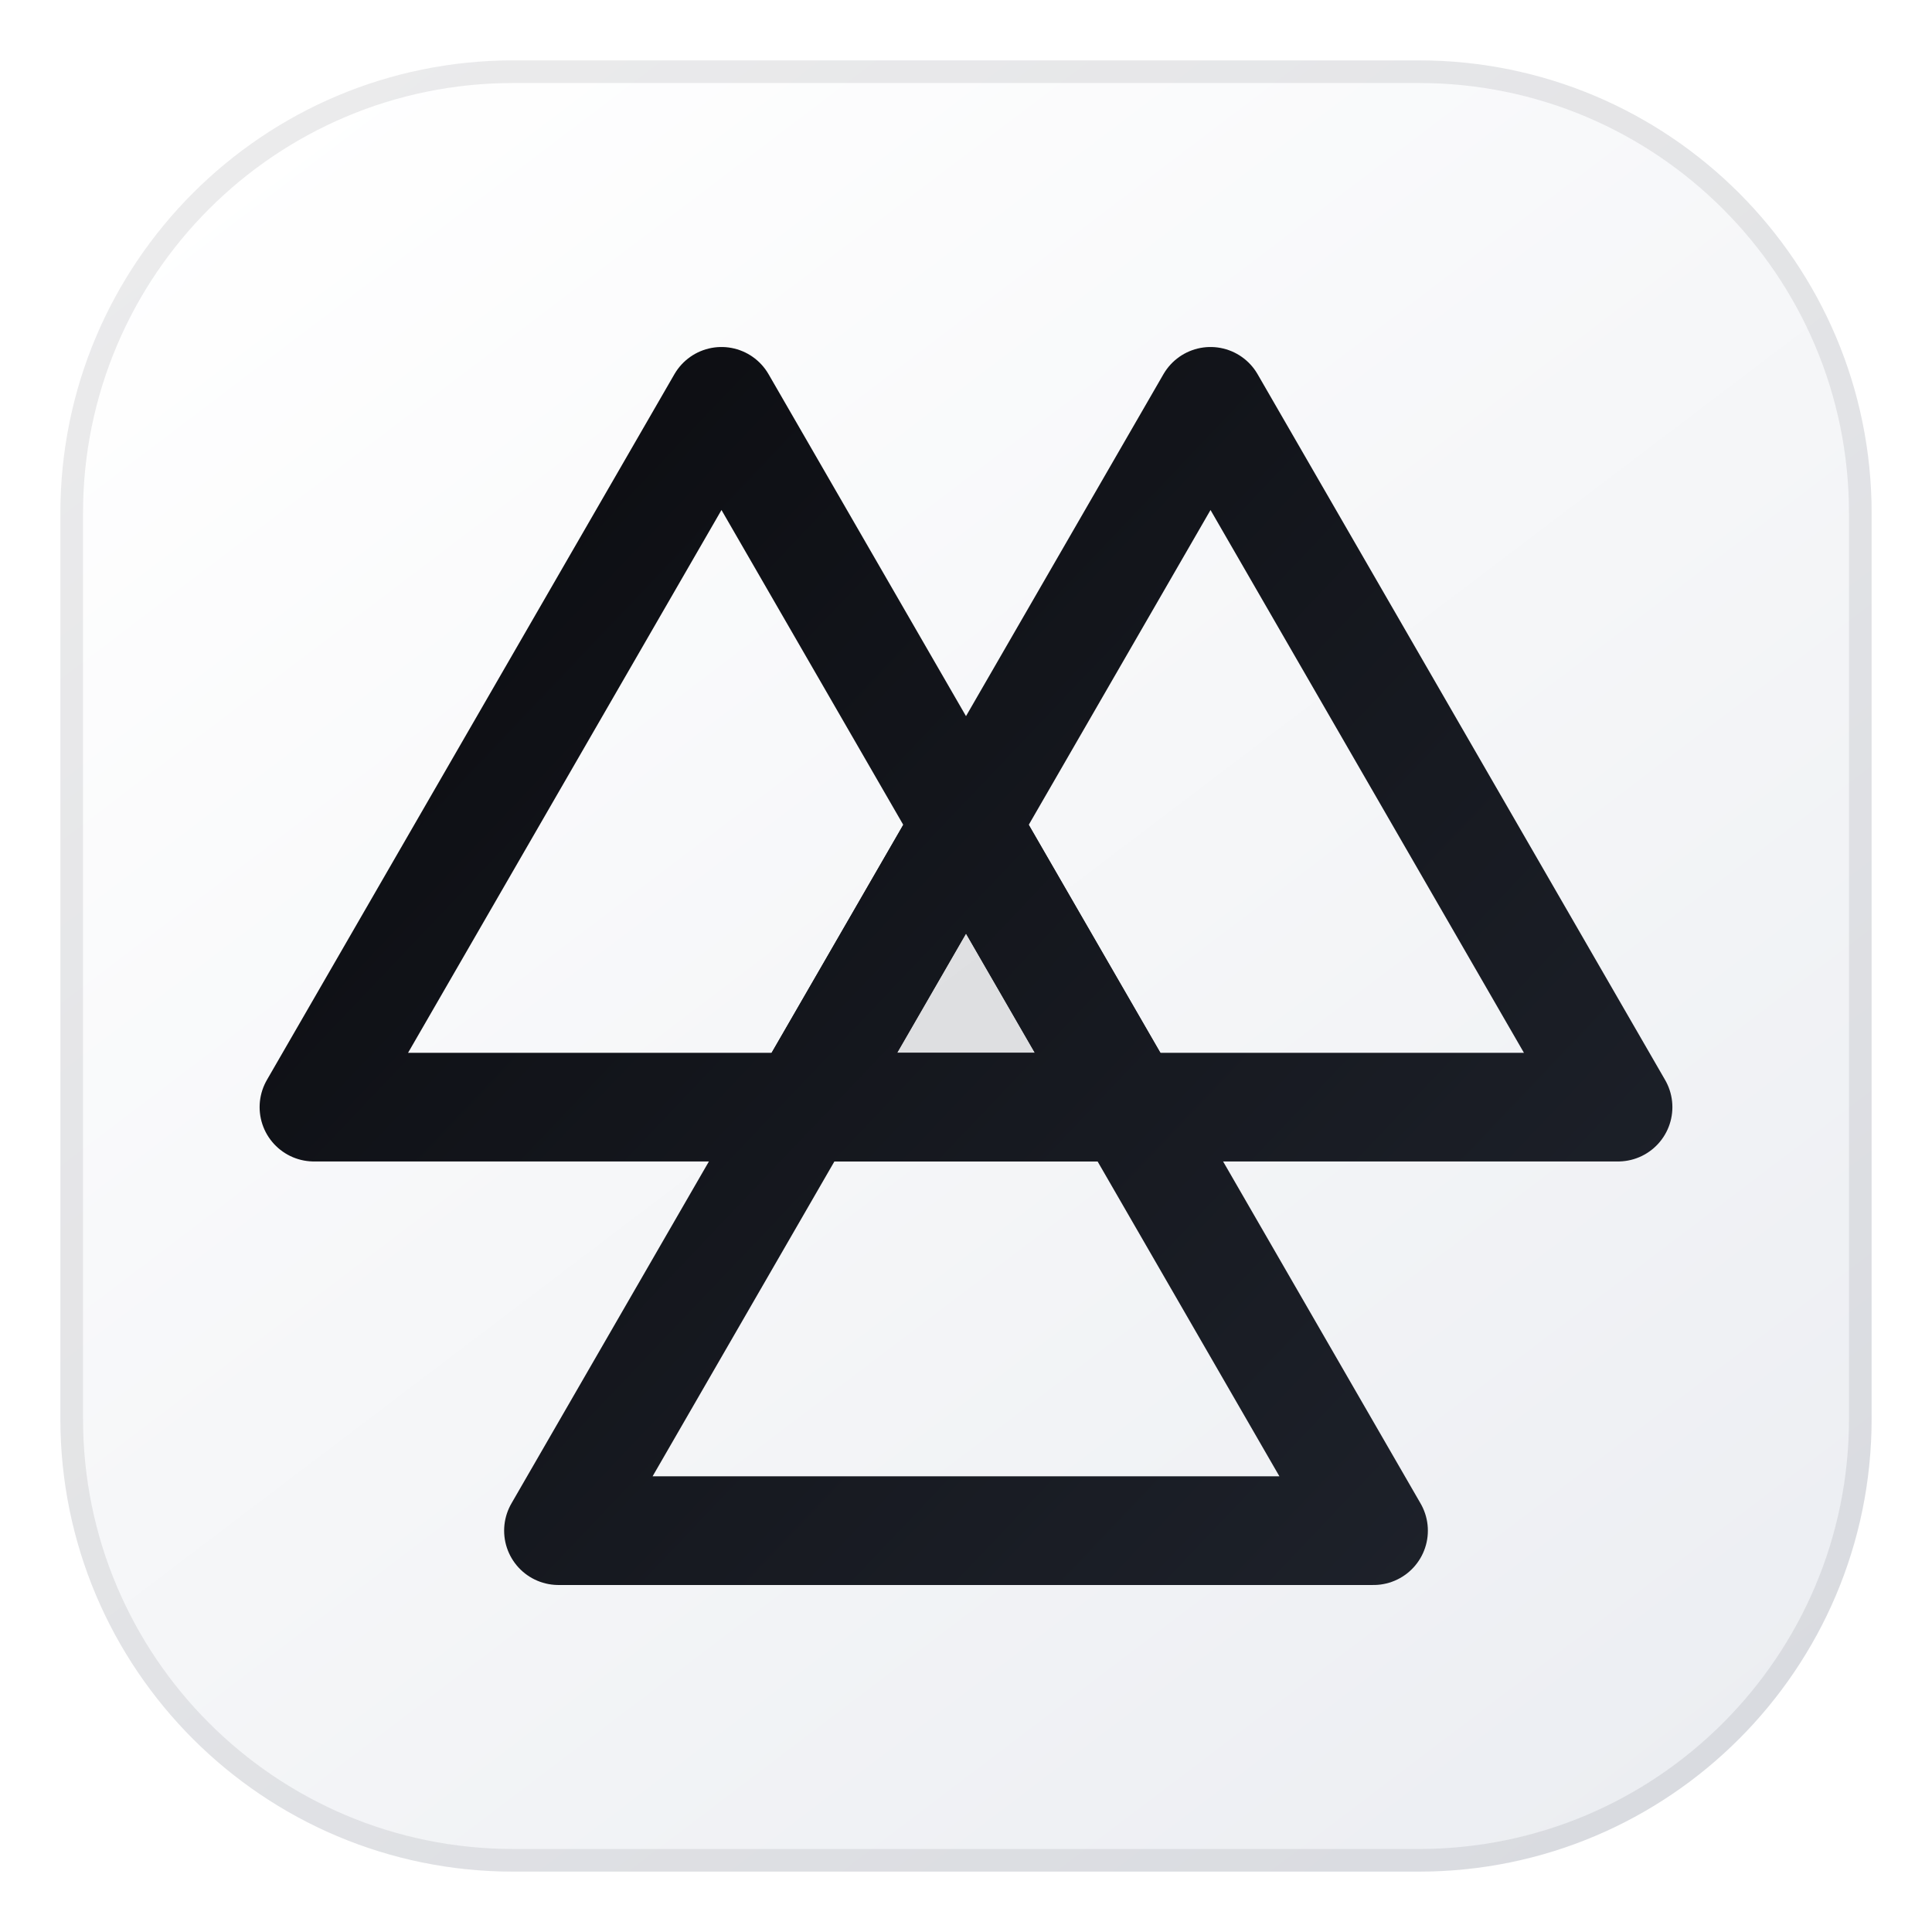
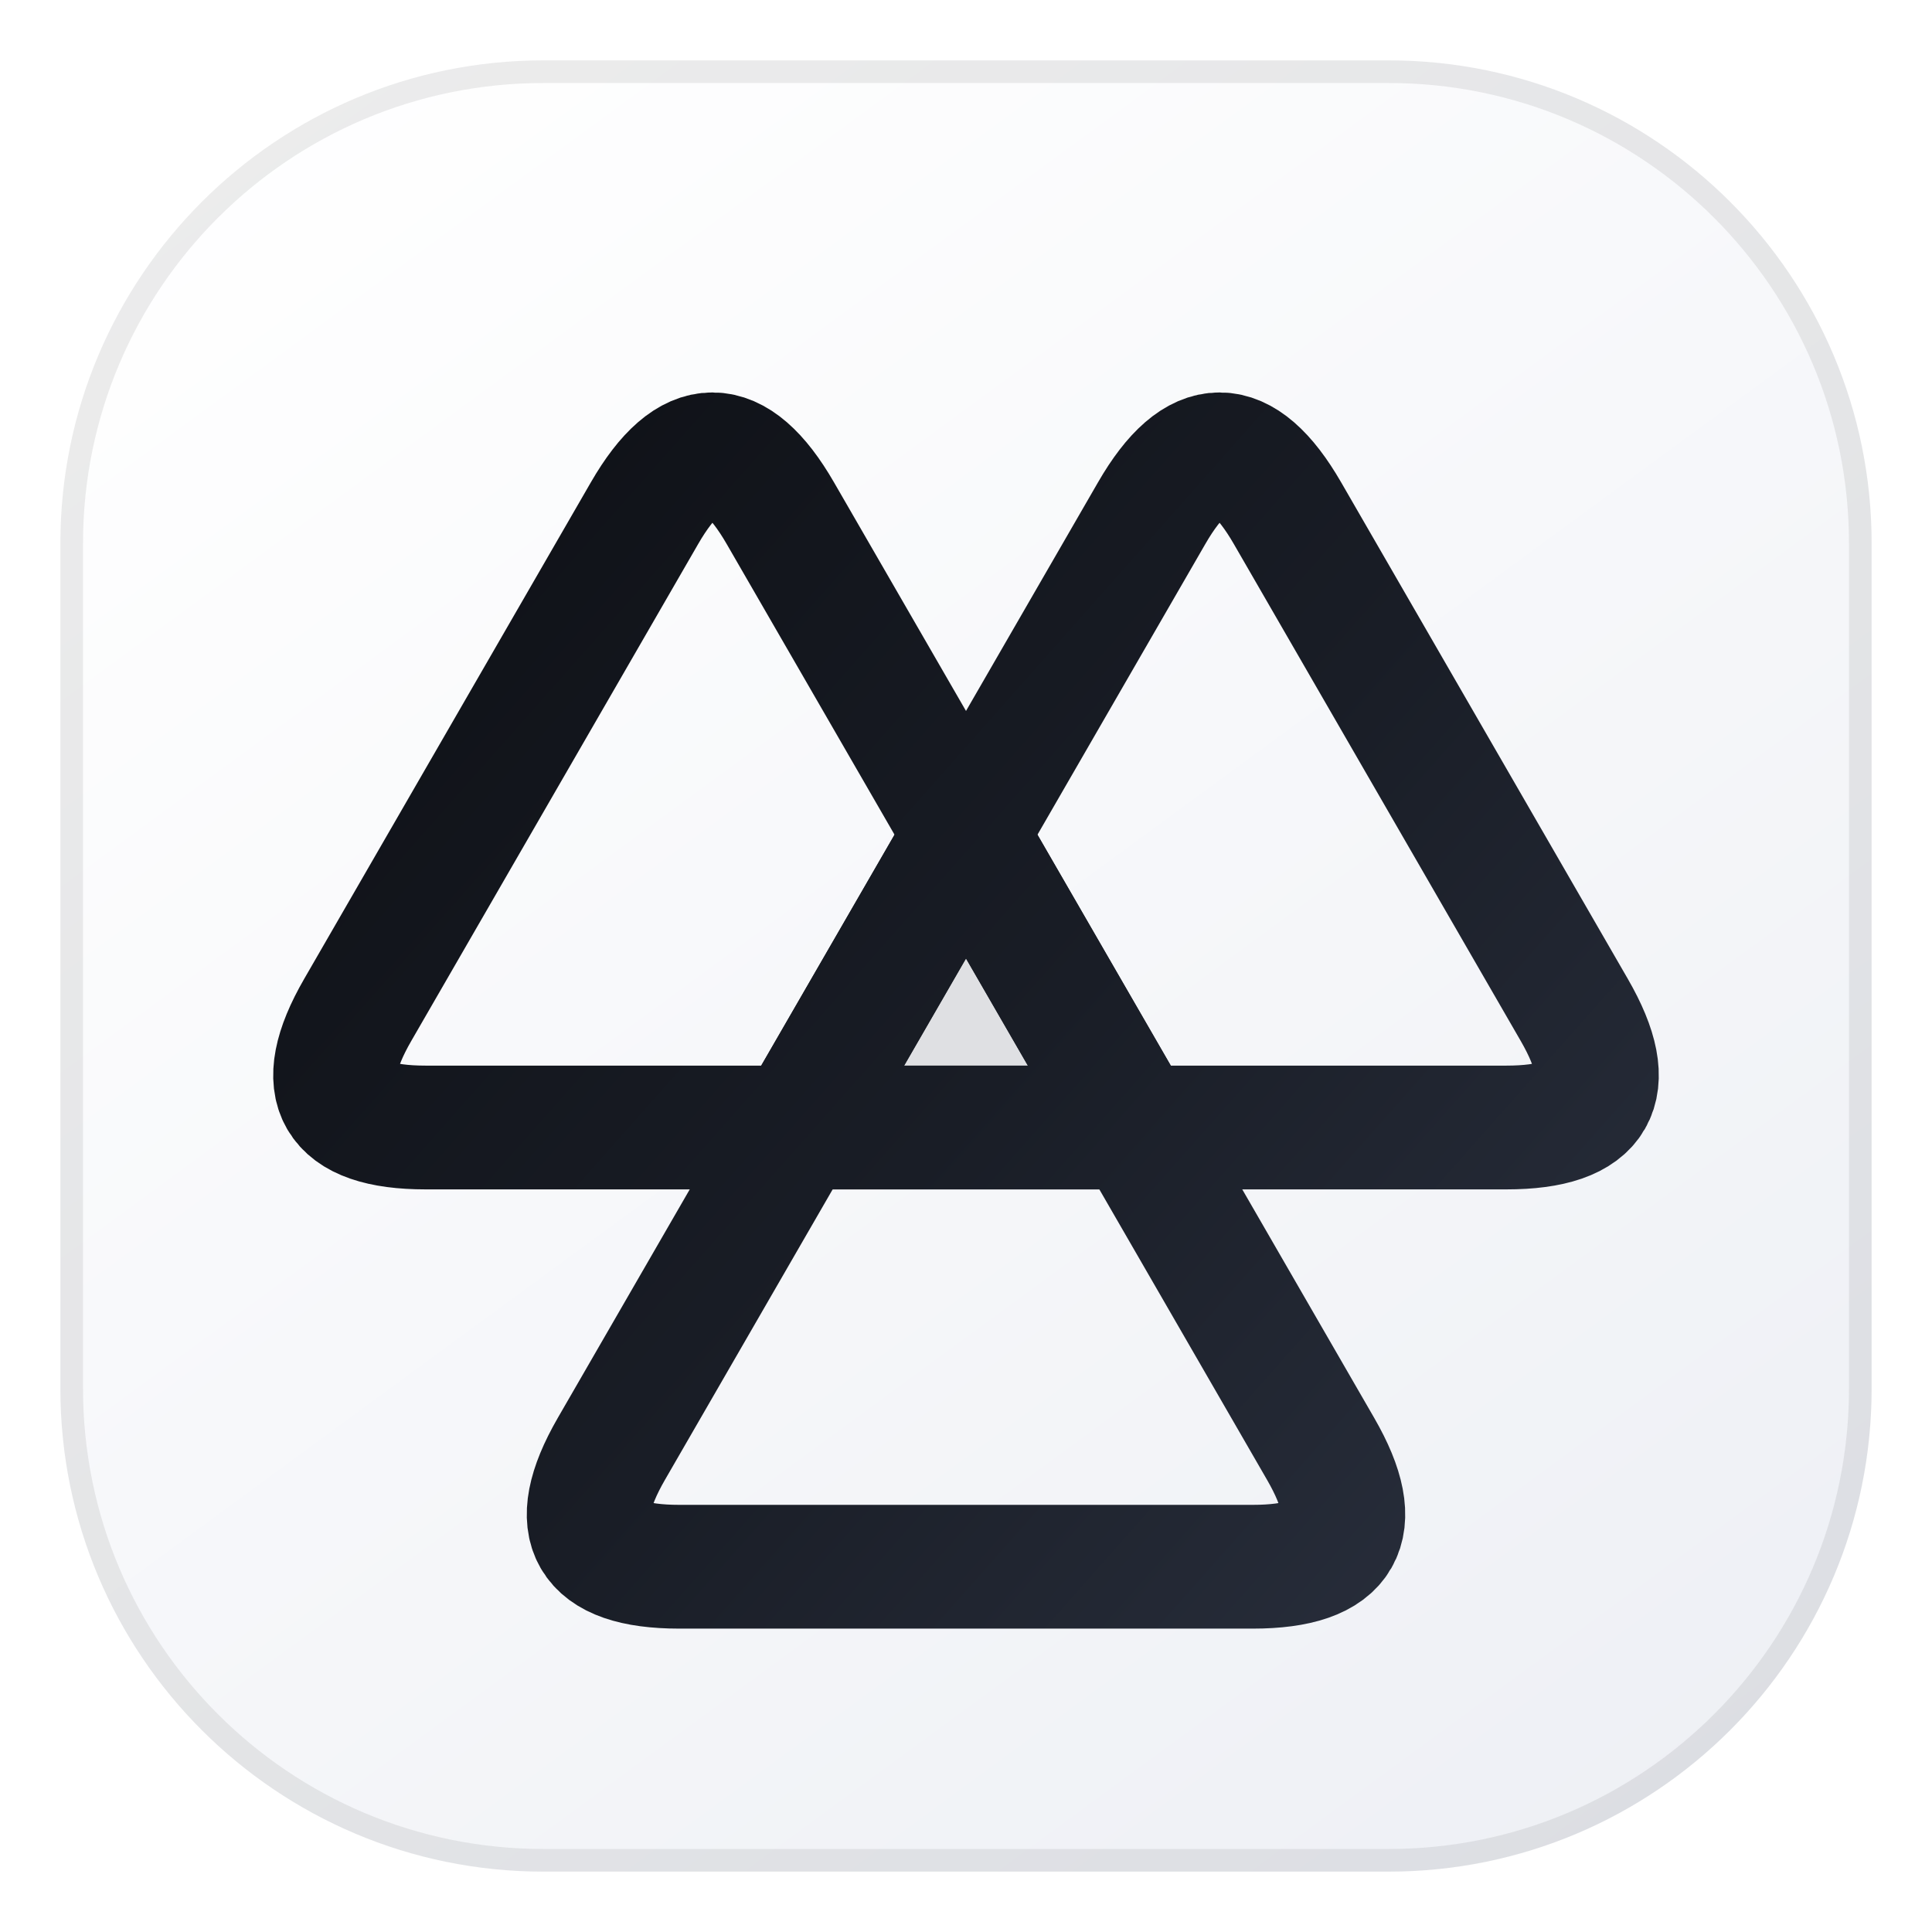
<svg xmlns="http://www.w3.org/2000/svg" viewBox="0 0 128 128" fill="none">
  <defs>
-     <linearGradient id="ceramicBg" x1="20" y1="6" x2="108" y2="122" gradientUnits="userSpaceOnUse">
+     <linearGradient id="ceramicBg" x1="20" y1="4" x2="108" y2="124" gradientUnits="userSpaceOnUse">
      <stop offset="0%" stop-color="#FFFFFF" />
-       <stop offset="100%" stop-color="#ECEEF2" />
+       <stop offset="100%" stop-color="#EEF0F5" />
    </linearGradient>
-     <linearGradient id="inkStroke" x1="24" y1="26" x2="104" y2="102" gradientUnits="userSpaceOnUse">
-       <stop offset="0%" stop-color="#0B0C10" />
-       <stop offset="100%" stop-color="#1E222B" />
+     <linearGradient id="inkRibbon" x1="20" y1="26" x2="108" y2="104" gradientUnits="userSpaceOnUse">
+       <stop offset="0%" stop-color="#0D0F14" />
+       <stop offset="55%" stop-color="#191D26" />
+       <stop offset="100%" stop-color="#2A303E" />
    </linearGradient>
  </defs>
-   <rect x="4" y="4" width="120" height="120" rx="30" fill="url(#ceramicBg)" />
-   <rect x="4.75" y="4.75" width="118.5" height="118.5" rx="29.25" stroke="#0B0C10" stroke-opacity="0.08" stroke-width="1.5" />
-   <polygon points="64.00,54.65 53.20,73.35 74.80,73.35" fill="#0B0C10" fill-opacity="0.1" />
-   <g stroke="url(#inkStroke)" stroke-width="7.2" stroke-linejoin="round" stroke-linecap="round">
-     <polygon points="47.80,26.59 20.80,73.35 74.80,73.35" />
-     <polygon points="80.20,26.59 53.20,73.35 107.20,73.35" />
-     <polygon points="64.00,54.65 37.00,101.41 91.00,101.41" />
+   <rect x="4" y="4" width="120" height="120" rx="32" fill="url(#ceramicBg)" />
+   <rect x="4.75" y="4.75" width="118.5" height="118.5" rx="31.25" stroke="#0D0F14" stroke-opacity="0.08" stroke-width="1.5" />
+   <path d="M 64.00 55.30 L 52.80 74.70 L 75.20 74.70 Z" fill="#0D0F14" fill-opacity="0.1" />
+   <g stroke="url(#inkRibbon)" stroke-width="8.2" stroke-linejoin="round" stroke-linecap="round">
+     <path d="M 51.70 34.00 Q 47.20 26.20 42.70 34.00 L 23.70 66.91 Q 19.20 74.70 28.20 74.70 L 75.20 74.70 Z" />
+     <path d="M 85.30 34.00 Q 80.80 26.20 76.30 34.00 L 52.80 74.70 L 99.80 74.70 Q 108.80 74.70 104.30 66.91 Z" />
+     <path d="M 64.00 55.30 L 40.50 96.00 Q 36.00 103.80 45.00 103.80 L 83.00 103.80 Q 92.00 103.80 87.50 96.00 Z" />
  </g>
</svg>
